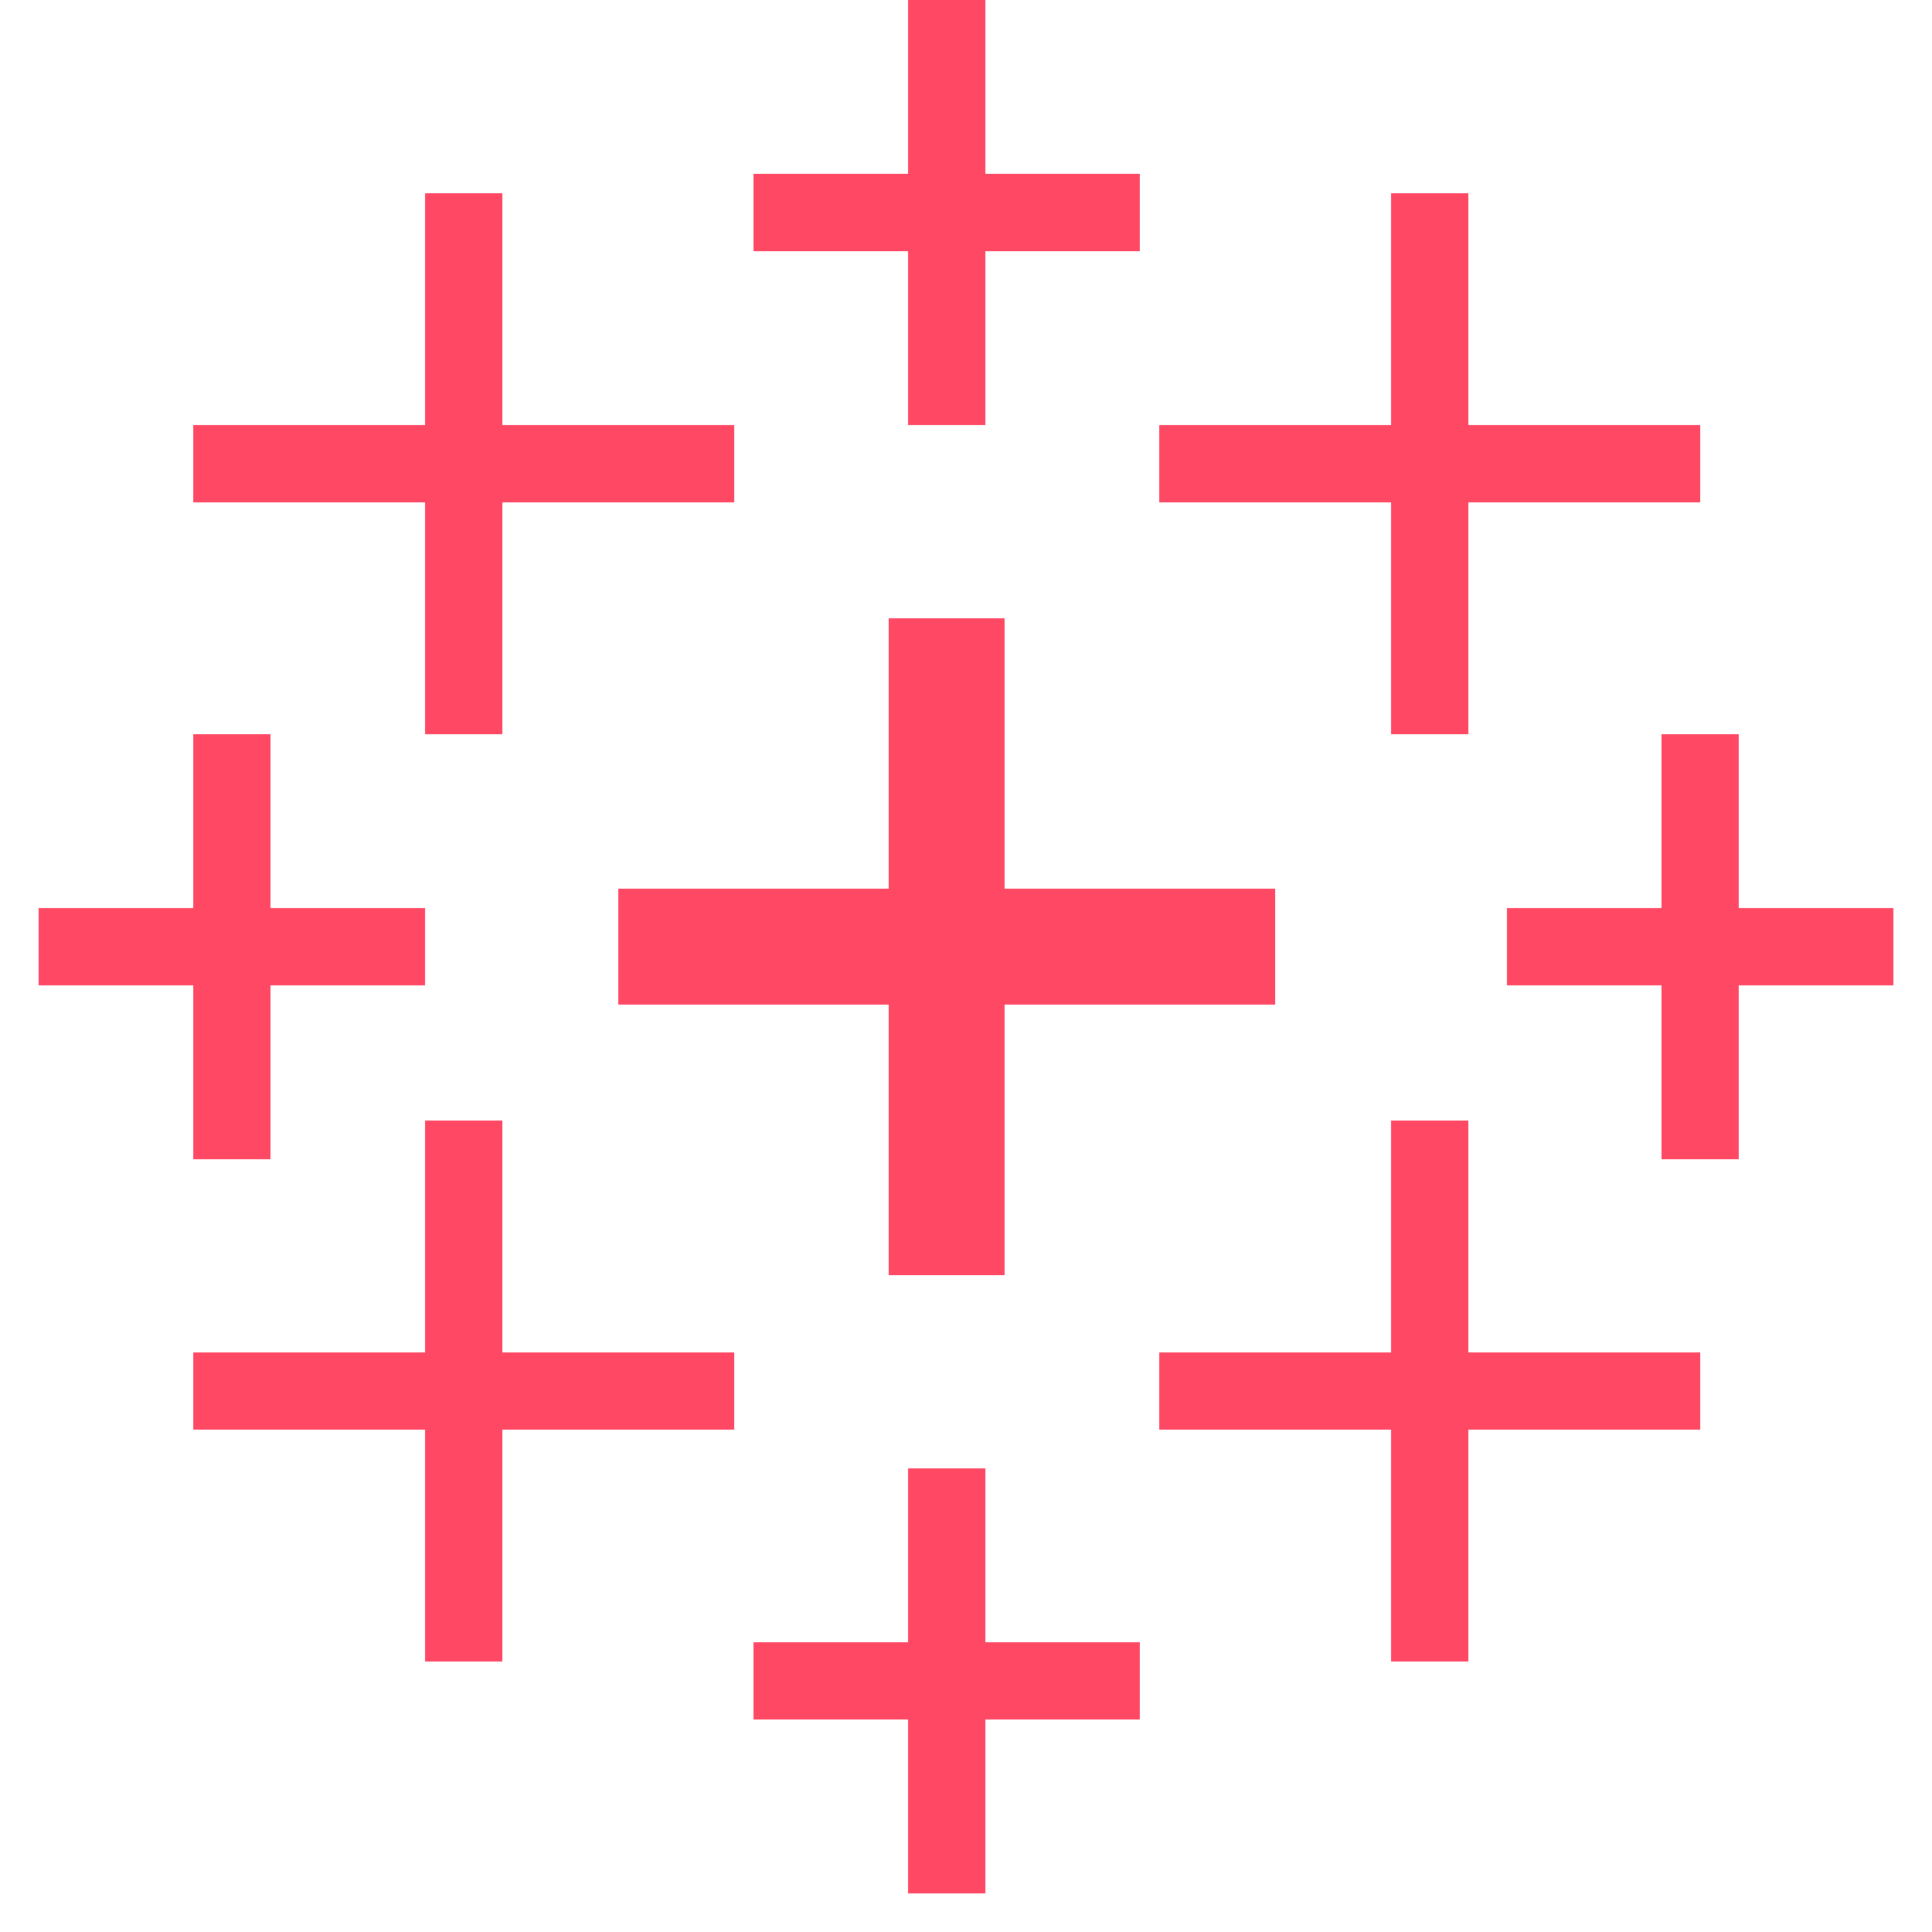
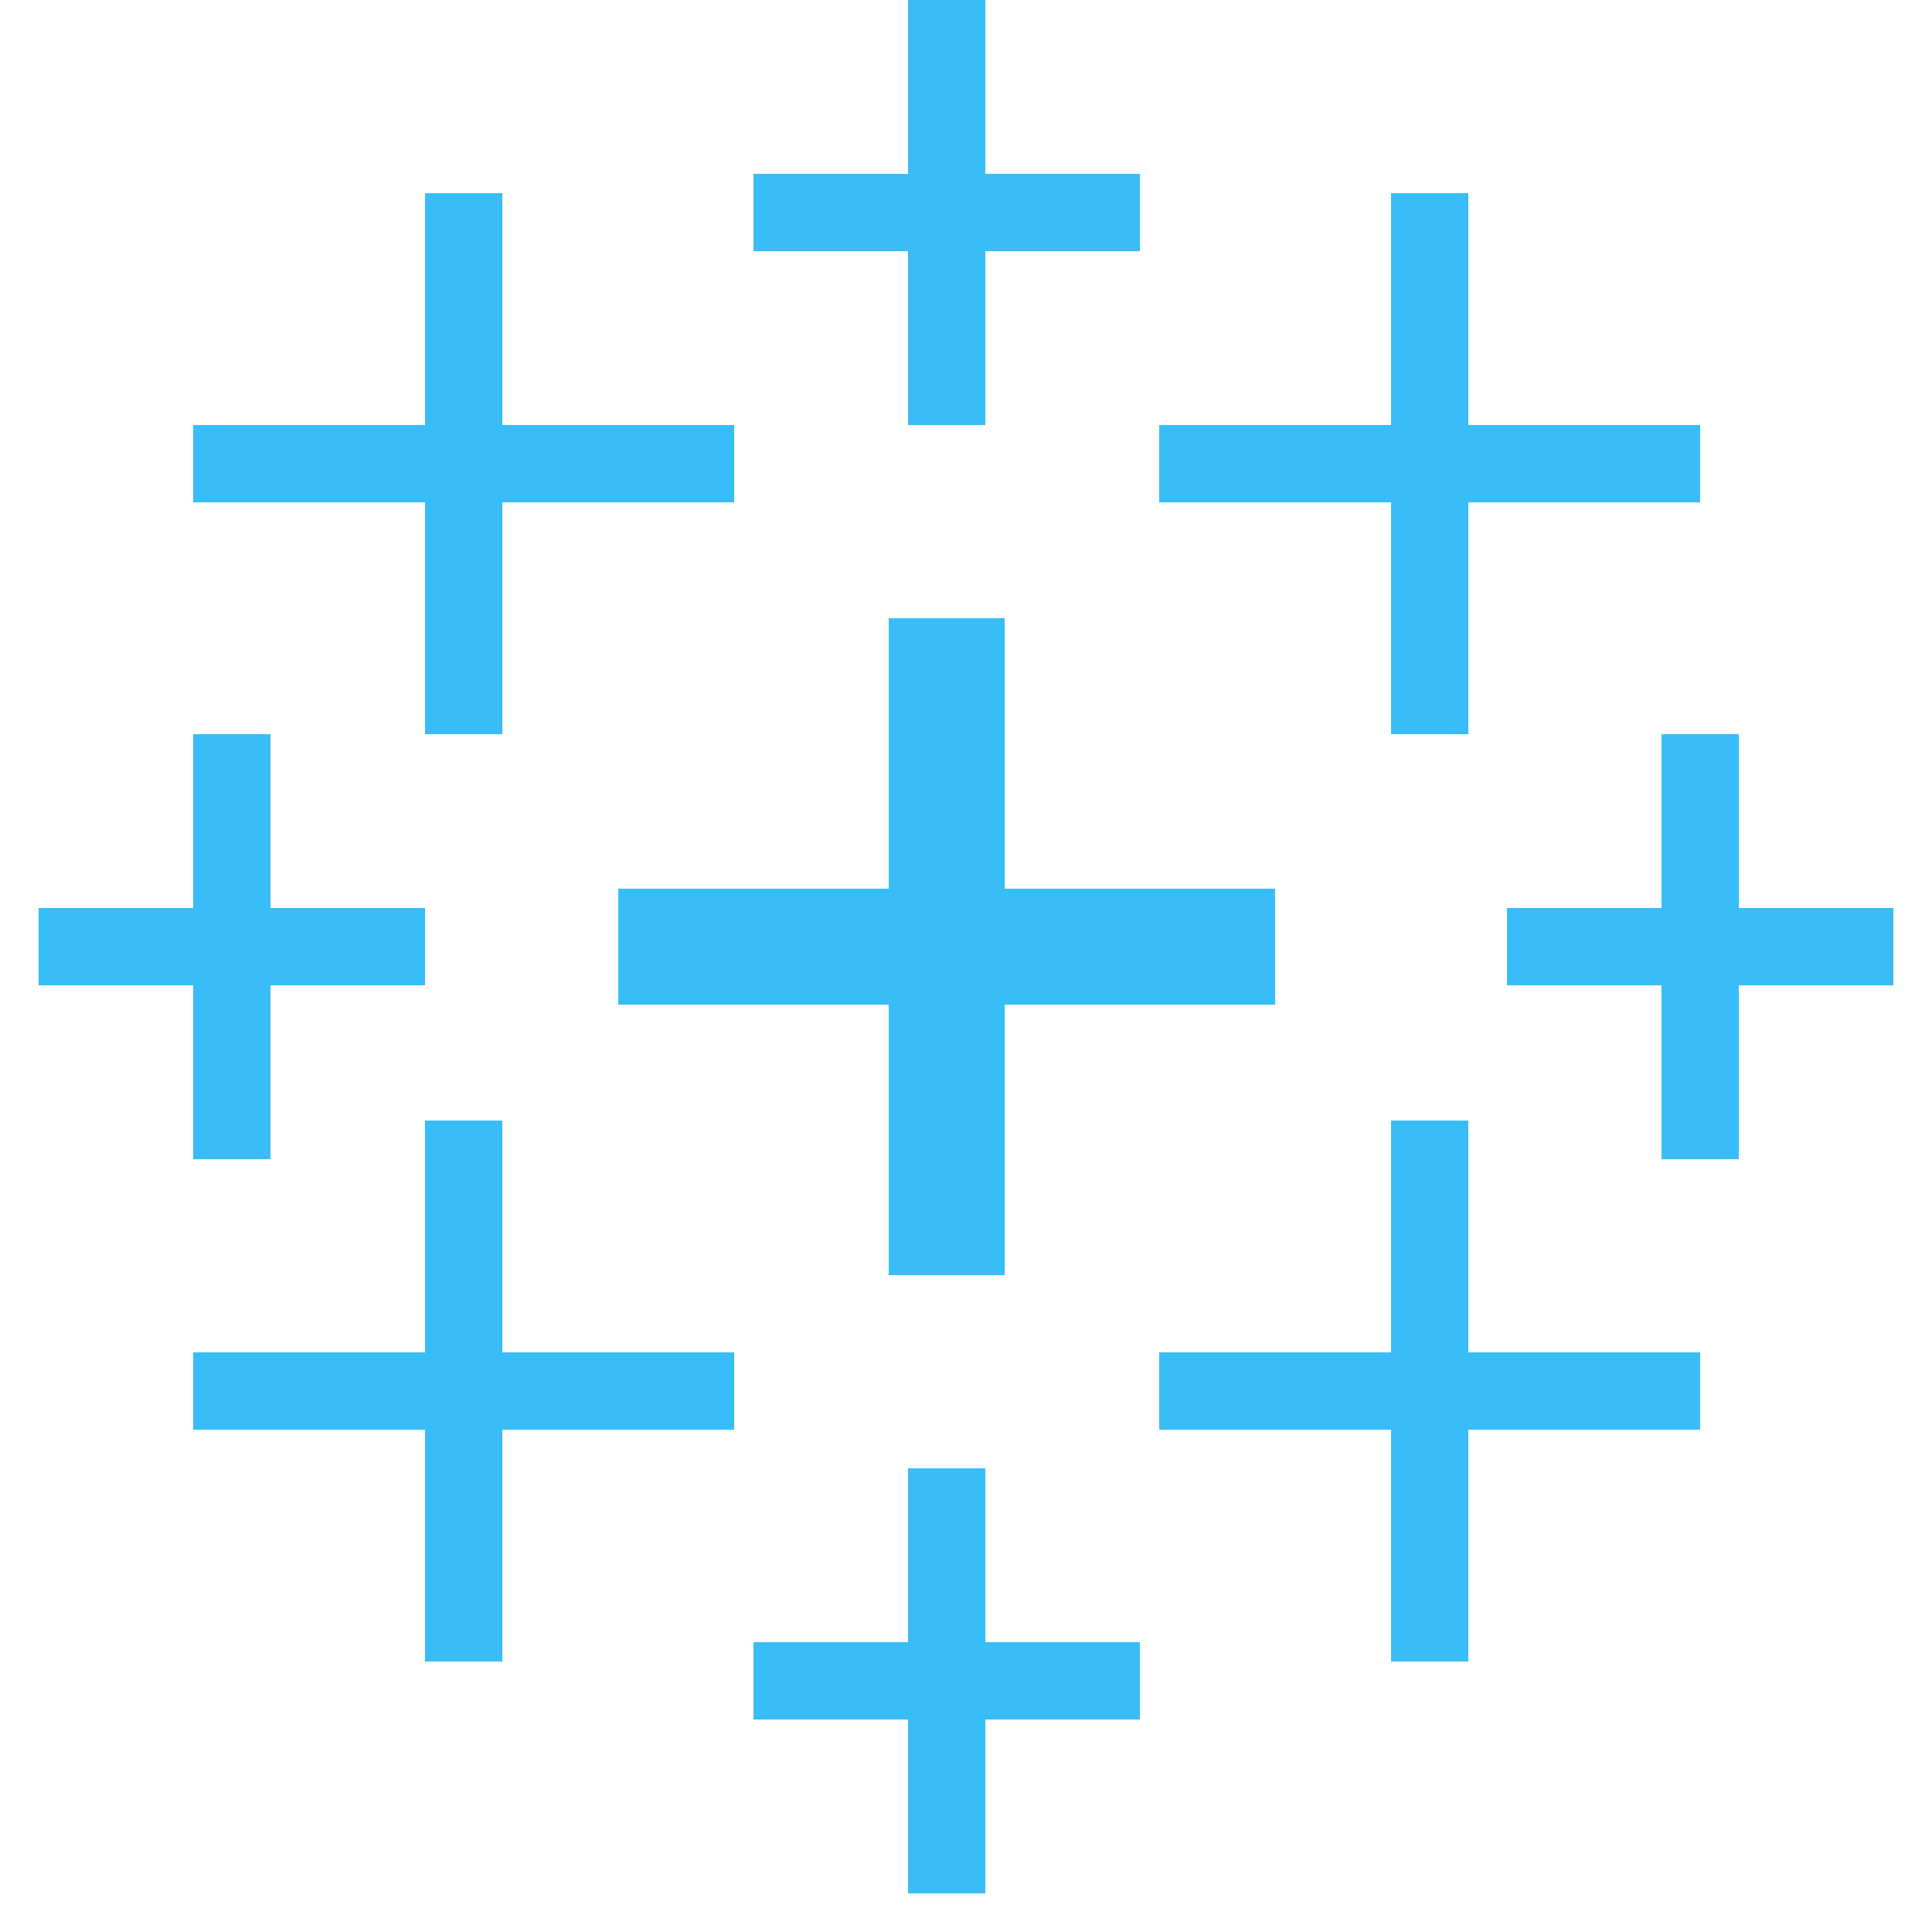
<svg xmlns="http://www.w3.org/2000/svg" viewBox="0,0,256,256" width="50px" height="50px" fill-rule="nonzero">
-   <g fill="#ff4864" fill-rule="nonzero" stroke="none" stroke-width="1" stroke-linecap="butt" stroke-linejoin="miter" stroke-miterlimit="10" stroke-dasharray="" stroke-dashoffset="0" font-family="none" font-weight="none" font-size="none" text-anchor="none" style="mix-blend-mode: normal">
+   <g fill="#38BDF8" fill-rule="nonzero" stroke="none" stroke-width="1" stroke-linecap="butt" stroke-linejoin="miter" stroke-miterlimit="10" stroke-dasharray="" stroke-dashoffset="0" font-family="none" font-weight="none" font-size="none" text-anchor="none" style="mix-blend-mode: normal">
    <g transform="scale(5.12,5.12)">
      <path d="M23.5,0v4.5h-4v2h4v4.5h2v-4.5h4v-2h-4v-4.5zM11,5v6h-6v2h6v6h2v-6h6v-2h-6v-6zM36,5v6h-6v2h6v6h2v-6h6v-2h-6v-6zM23,16v7h-7v3h7v7h3v-7h7v-3h-7v-7zM5,19v4.5h-4v2h4v4.5h2v-4.5h4v-2h-4v-4.5zM43,19v4.5h-4v2h4v4.5h2v-4.5h4v-2h-4v-4.5zM11,29v6h-6v2h6v6h2v-6h6v-2h-6v-6zM36,29v6h-6v2h6v6h2v-6h6v-2h-6v-6zM23.5,38v4.5h-4v2h4v4.5h2v-4.5h4v-2h-4v-4.5z" />
    </g>
  </g>
</svg>
